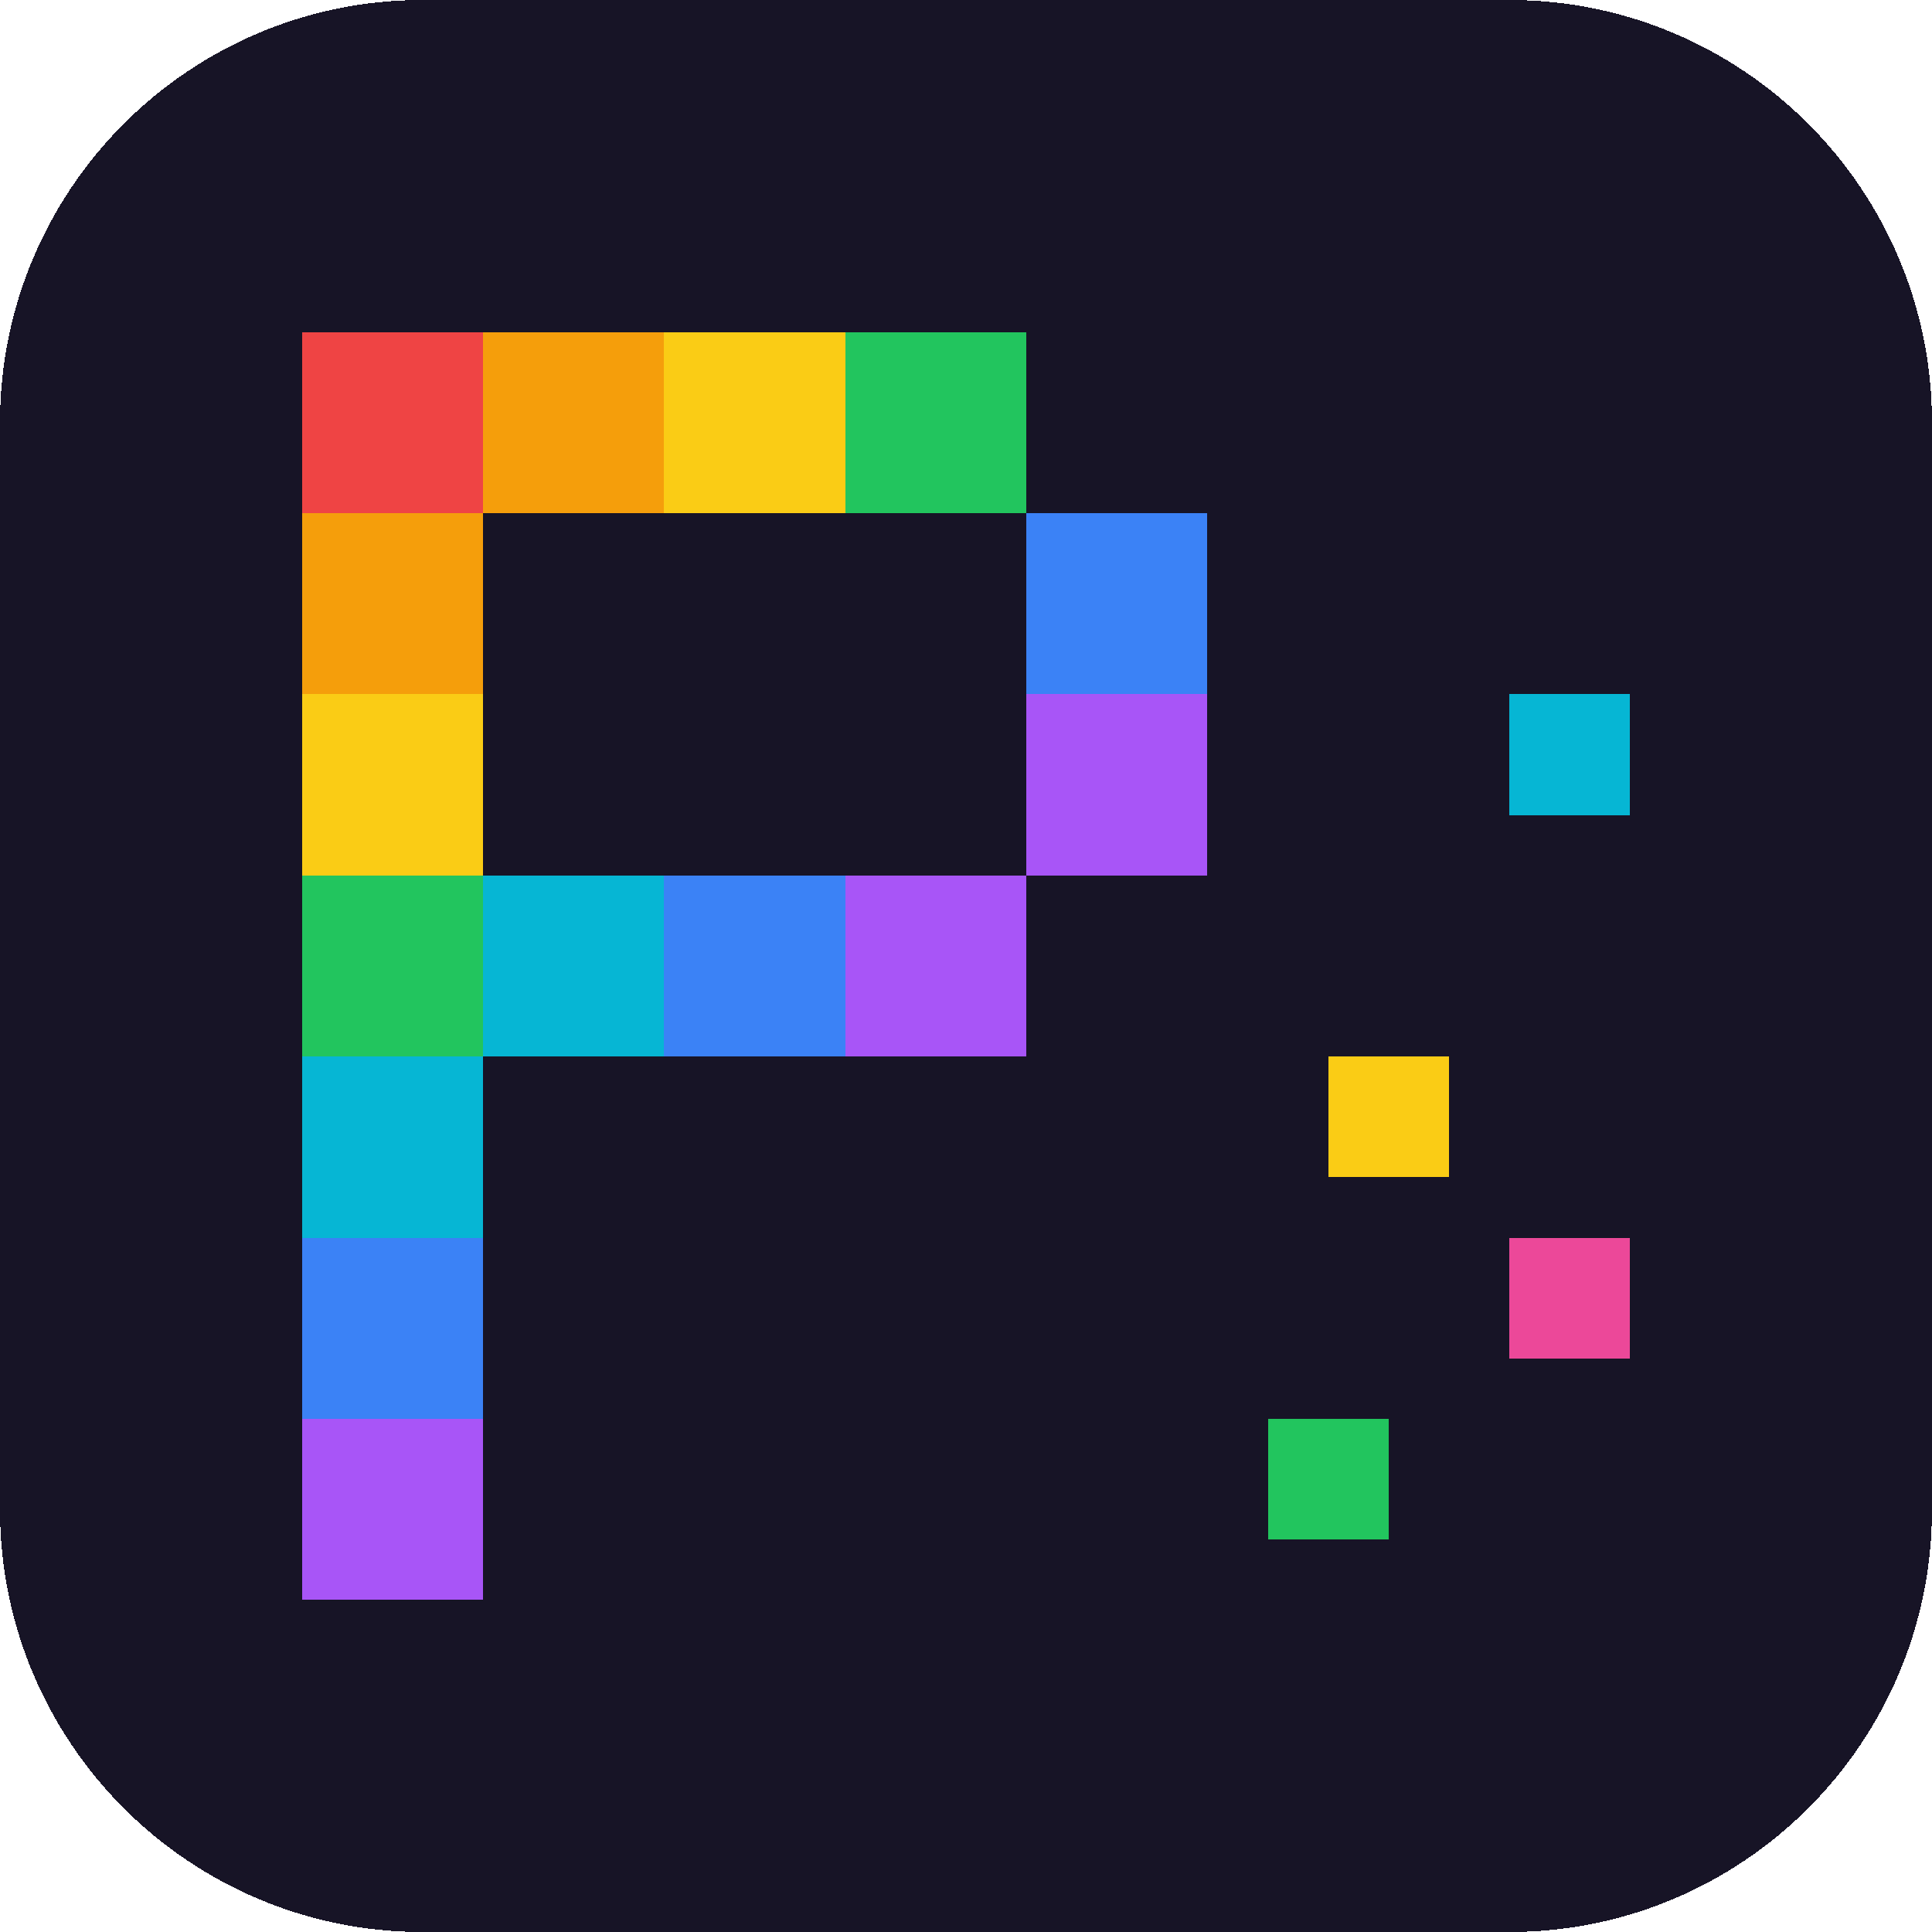
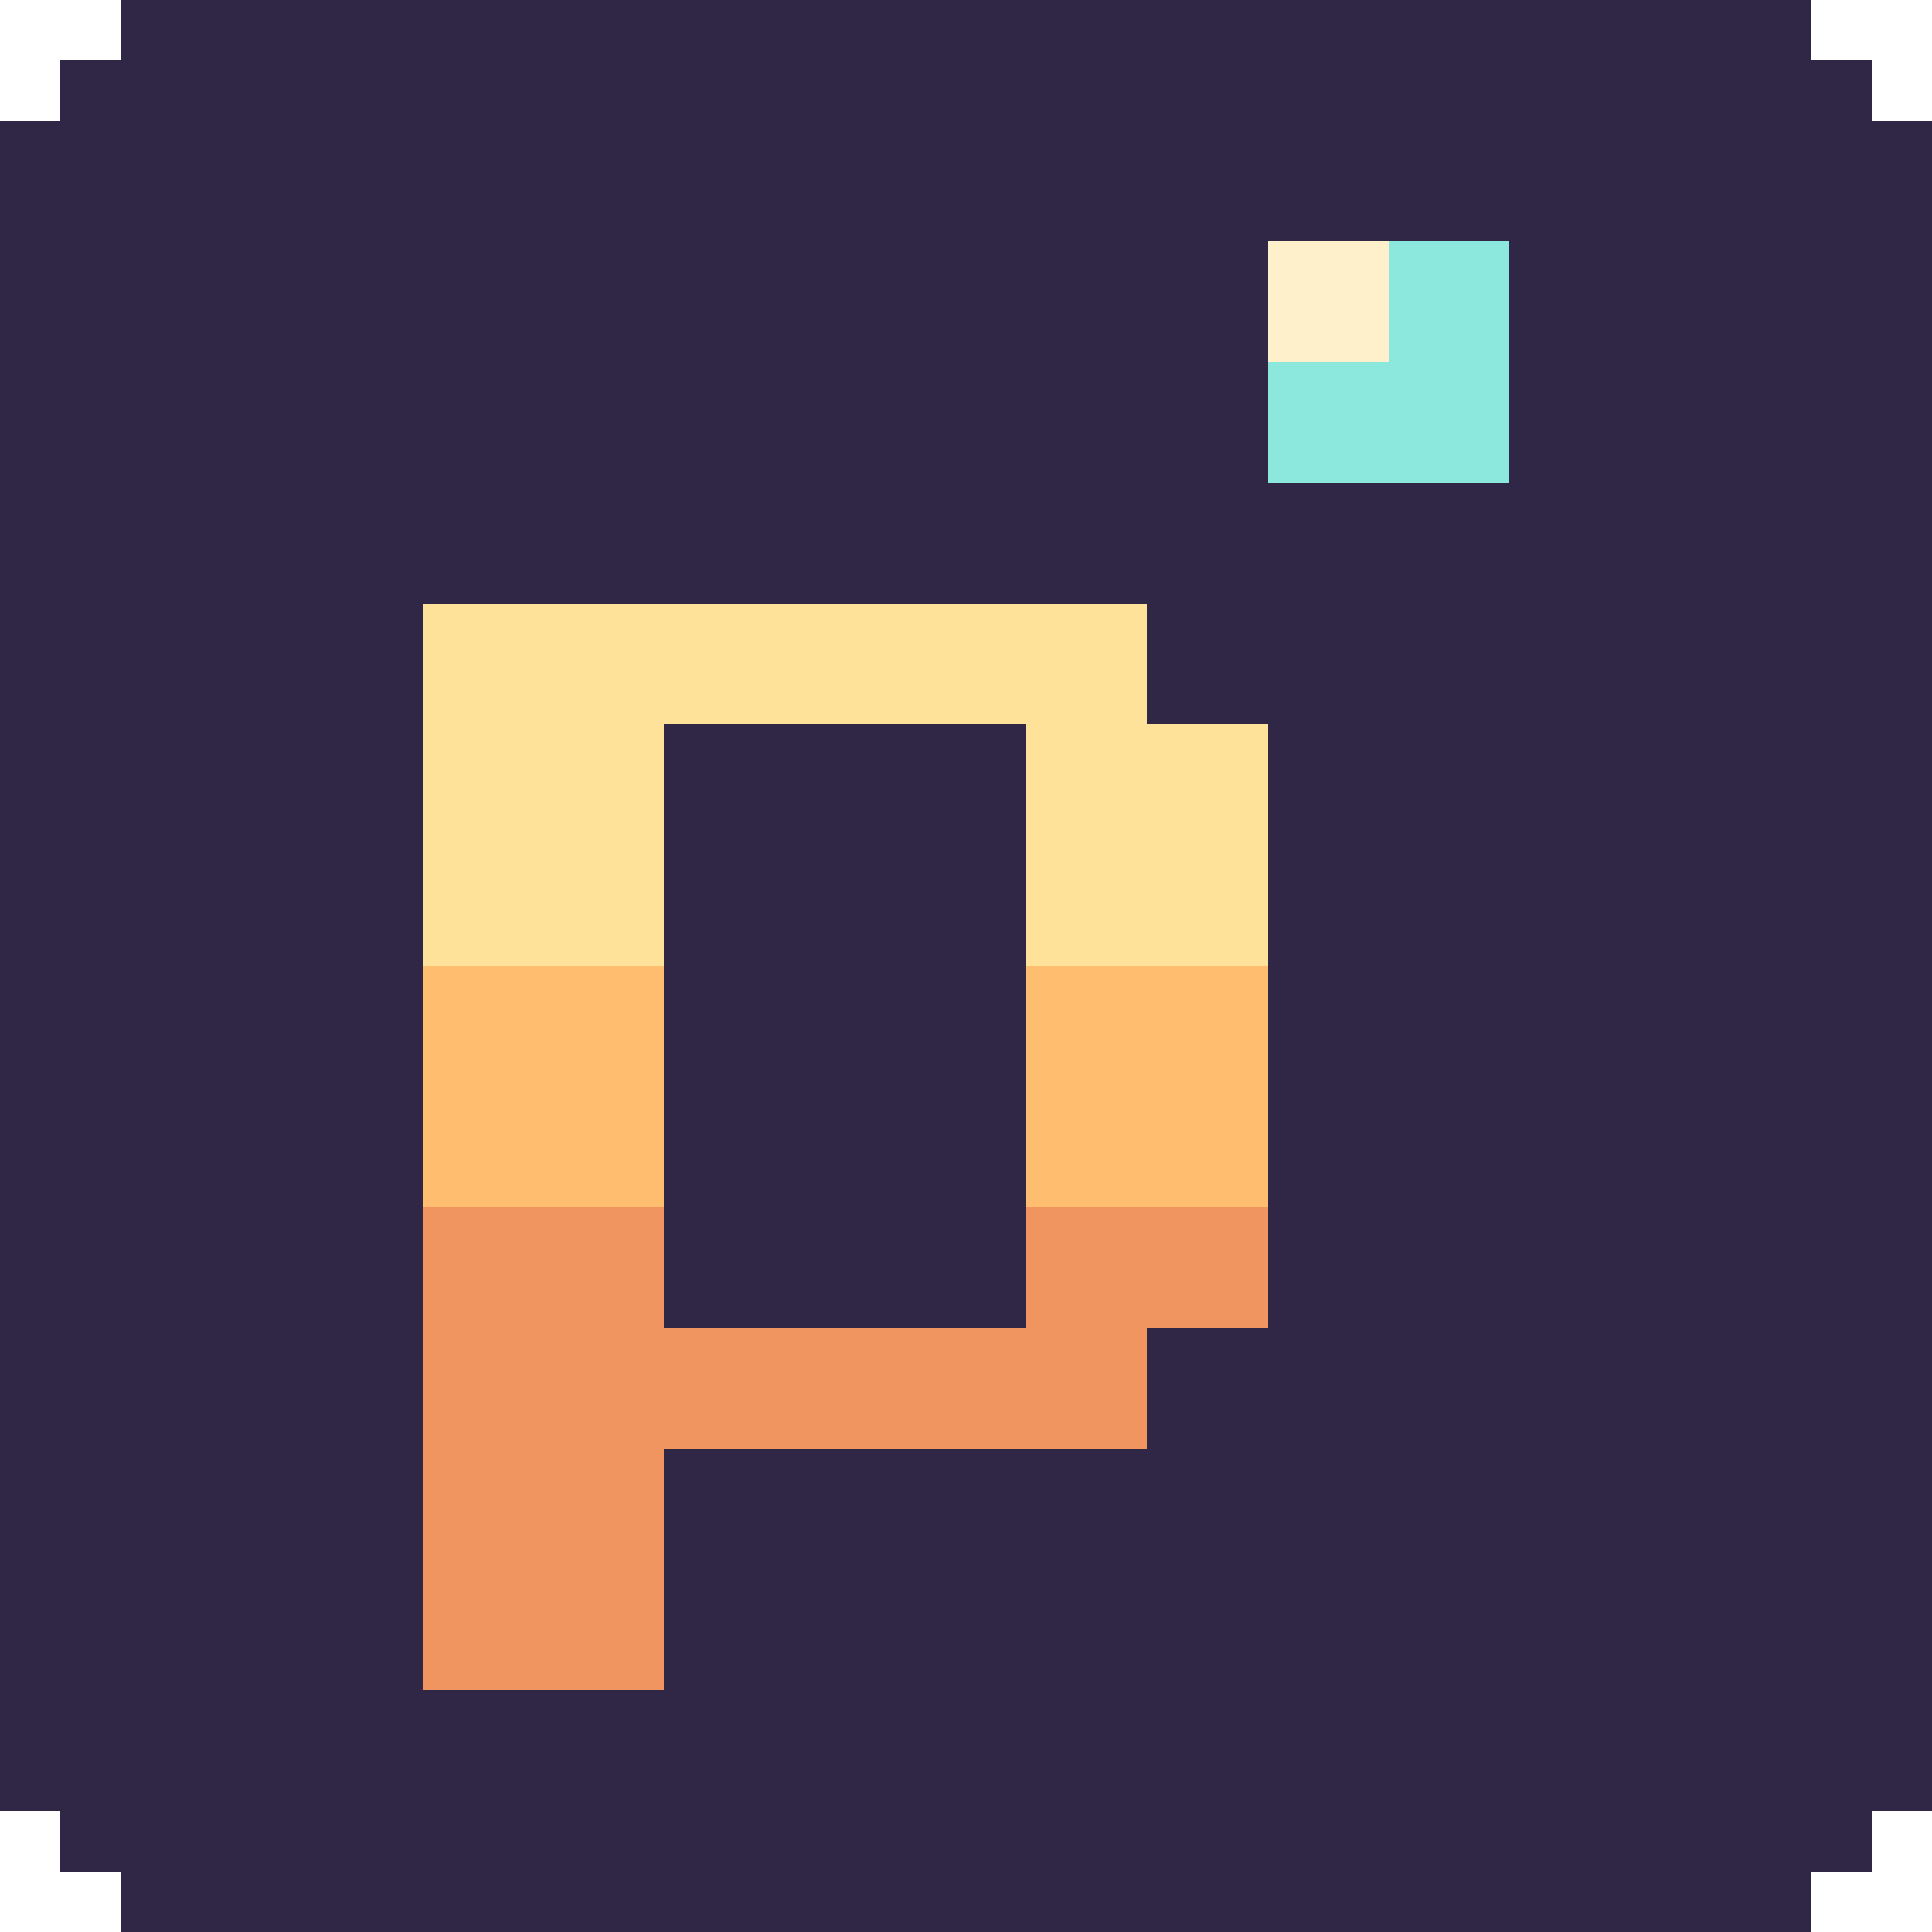
- <svg xmlns="http://www.w3.org/2000/svg" viewBox="0 0 64 64" shape-rendering="crispEdges">
-   <rect width="64" height="64" rx="14" fill="#171426" />
-   <rect x="10" y="11" width="6" height="6" fill="#ef4444" />
-   <rect x="16" y="11" width="6" height="6" fill="#f59e0b" />
-   <rect x="22" y="11" width="6" height="6" fill="#facc15" />
-   <rect x="28" y="11" width="6" height="6" fill="#22c55e" />
-   <rect x="10" y="17" width="6" height="6" fill="#f59e0b" />
-   <rect x="34" y="17" width="6" height="6" fill="#3b82f6" />
-   <rect x="10" y="23" width="6" height="6" fill="#facc15" />
-   <rect x="34" y="23" width="6" height="6" fill="#a855f7" />
-   <rect x="10" y="29" width="6" height="6" fill="#22c55e" />
-   <rect x="16" y="29" width="6" height="6" fill="#06b6d4" />
-   <rect x="22" y="29" width="6" height="6" fill="#3b82f6" />
-   <rect x="28" y="29" width="6" height="6" fill="#a855f7" />
-   <rect x="10" y="35" width="6" height="6" fill="#06b6d4" />
-   <rect x="10" y="41" width="6" height="6" fill="#3b82f6" />
-   <rect x="10" y="47" width="6" height="6" fill="#a855f7" />
-   <rect x="44" y="35" width="4" height="4" fill="#facc15" />
-   <rect x="50" y="41" width="4" height="4" fill="#ec4899" />
-   <rect x="42" y="47" width="4" height="4" fill="#22c55e" />
-   <rect x="50" y="23" width="4" height="4" fill="#06b6d4" />
+ <svg xmlns="http://www.w3.org/2000/svg" viewBox="0 0 32 32" shape-rendering="crispEdges">
+   <rect x="2" y="0" width="28" height="4" fill="#302746" />
+   <rect x="1" y="1" width="1" height="30" fill="#302746" />
+   <rect x="30" y="1" width="1" height="30" fill="#302746" />
+   <rect x="0" y="2" width="1" height="28" fill="#302746" />
+   <rect x="31" y="2" width="1" height="28" fill="#302746" />
+   <rect x="2" y="4" width="19" height="6" fill="#302746" />
+   <rect x="21" y="4" width="2" height="2" fill="#fff0cc" />
+   <rect x="23" y="4" width="2" height="4" fill="#8ce8dc" />
+   <rect x="25" y="4" width="5" height="28" fill="#302746" />
+   <rect x="21" y="6" width="2" height="2" fill="#8ce8dc" />
+   <rect x="21" y="8" width="4" height="24" fill="#302746" />
+   <rect x="2" y="10" width="5" height="22" fill="#302746" />
+   <rect x="7" y="10" width="12" height="2" fill="#ffe29a" />
+   <rect x="19" y="10" width="2" height="2" fill="#302746" />
+   <rect x="7" y="12" width="4" height="4" fill="#ffe29a" />
+   <rect x="11" y="12" width="6" height="10" fill="#302746" />
+   <rect x="17" y="12" width="4" height="4" fill="#ffe29a" />
+   <rect x="7" y="16" width="4" height="4" fill="#ffbd70" />
+   <rect x="17" y="16" width="4" height="4" fill="#ffbd70" />
+   <rect x="7" y="20" width="4" height="8" fill="#f0955f" />
+   <rect x="17" y="20" width="4" height="2" fill="#f0955f" />
+   <rect x="11" y="22" width="8" height="2" fill="#f0955f" />
+   <rect x="19" y="22" width="2" height="10" fill="#302746" />
+   <rect x="11" y="24" width="8" height="8" fill="#302746" />
+   <rect x="7" y="28" width="4" height="4" fill="#302746" />
</svg>
